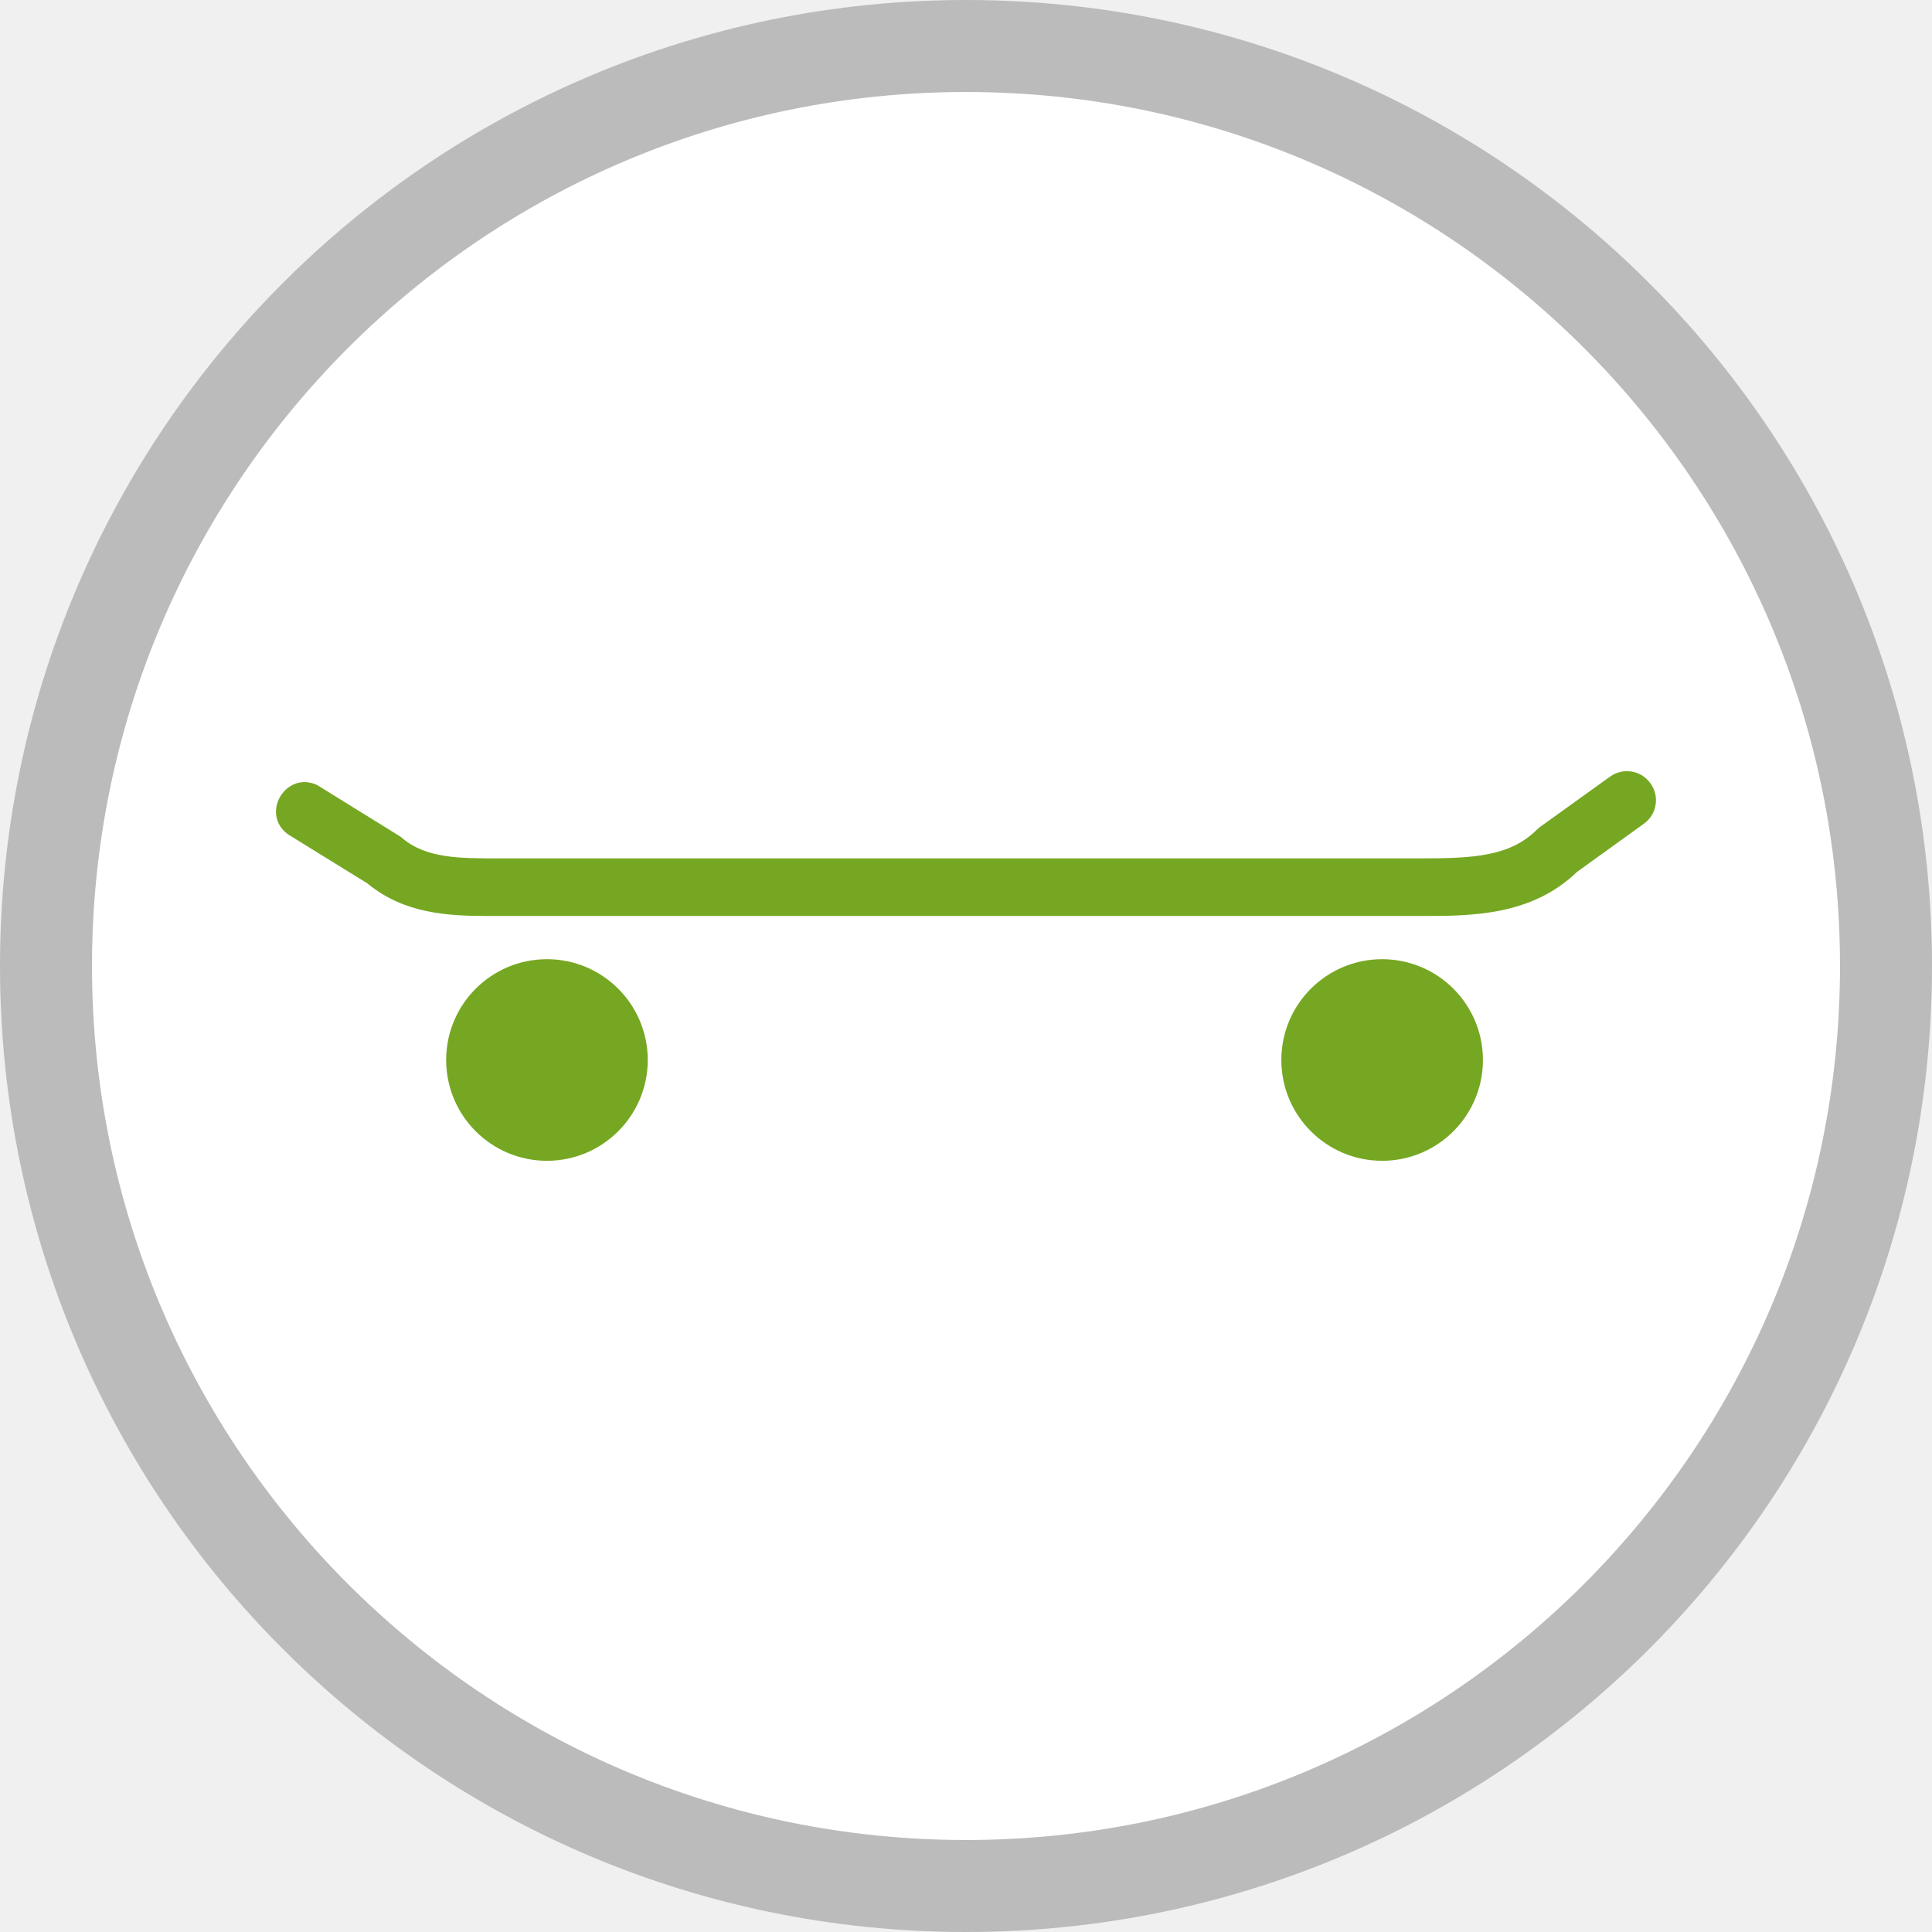
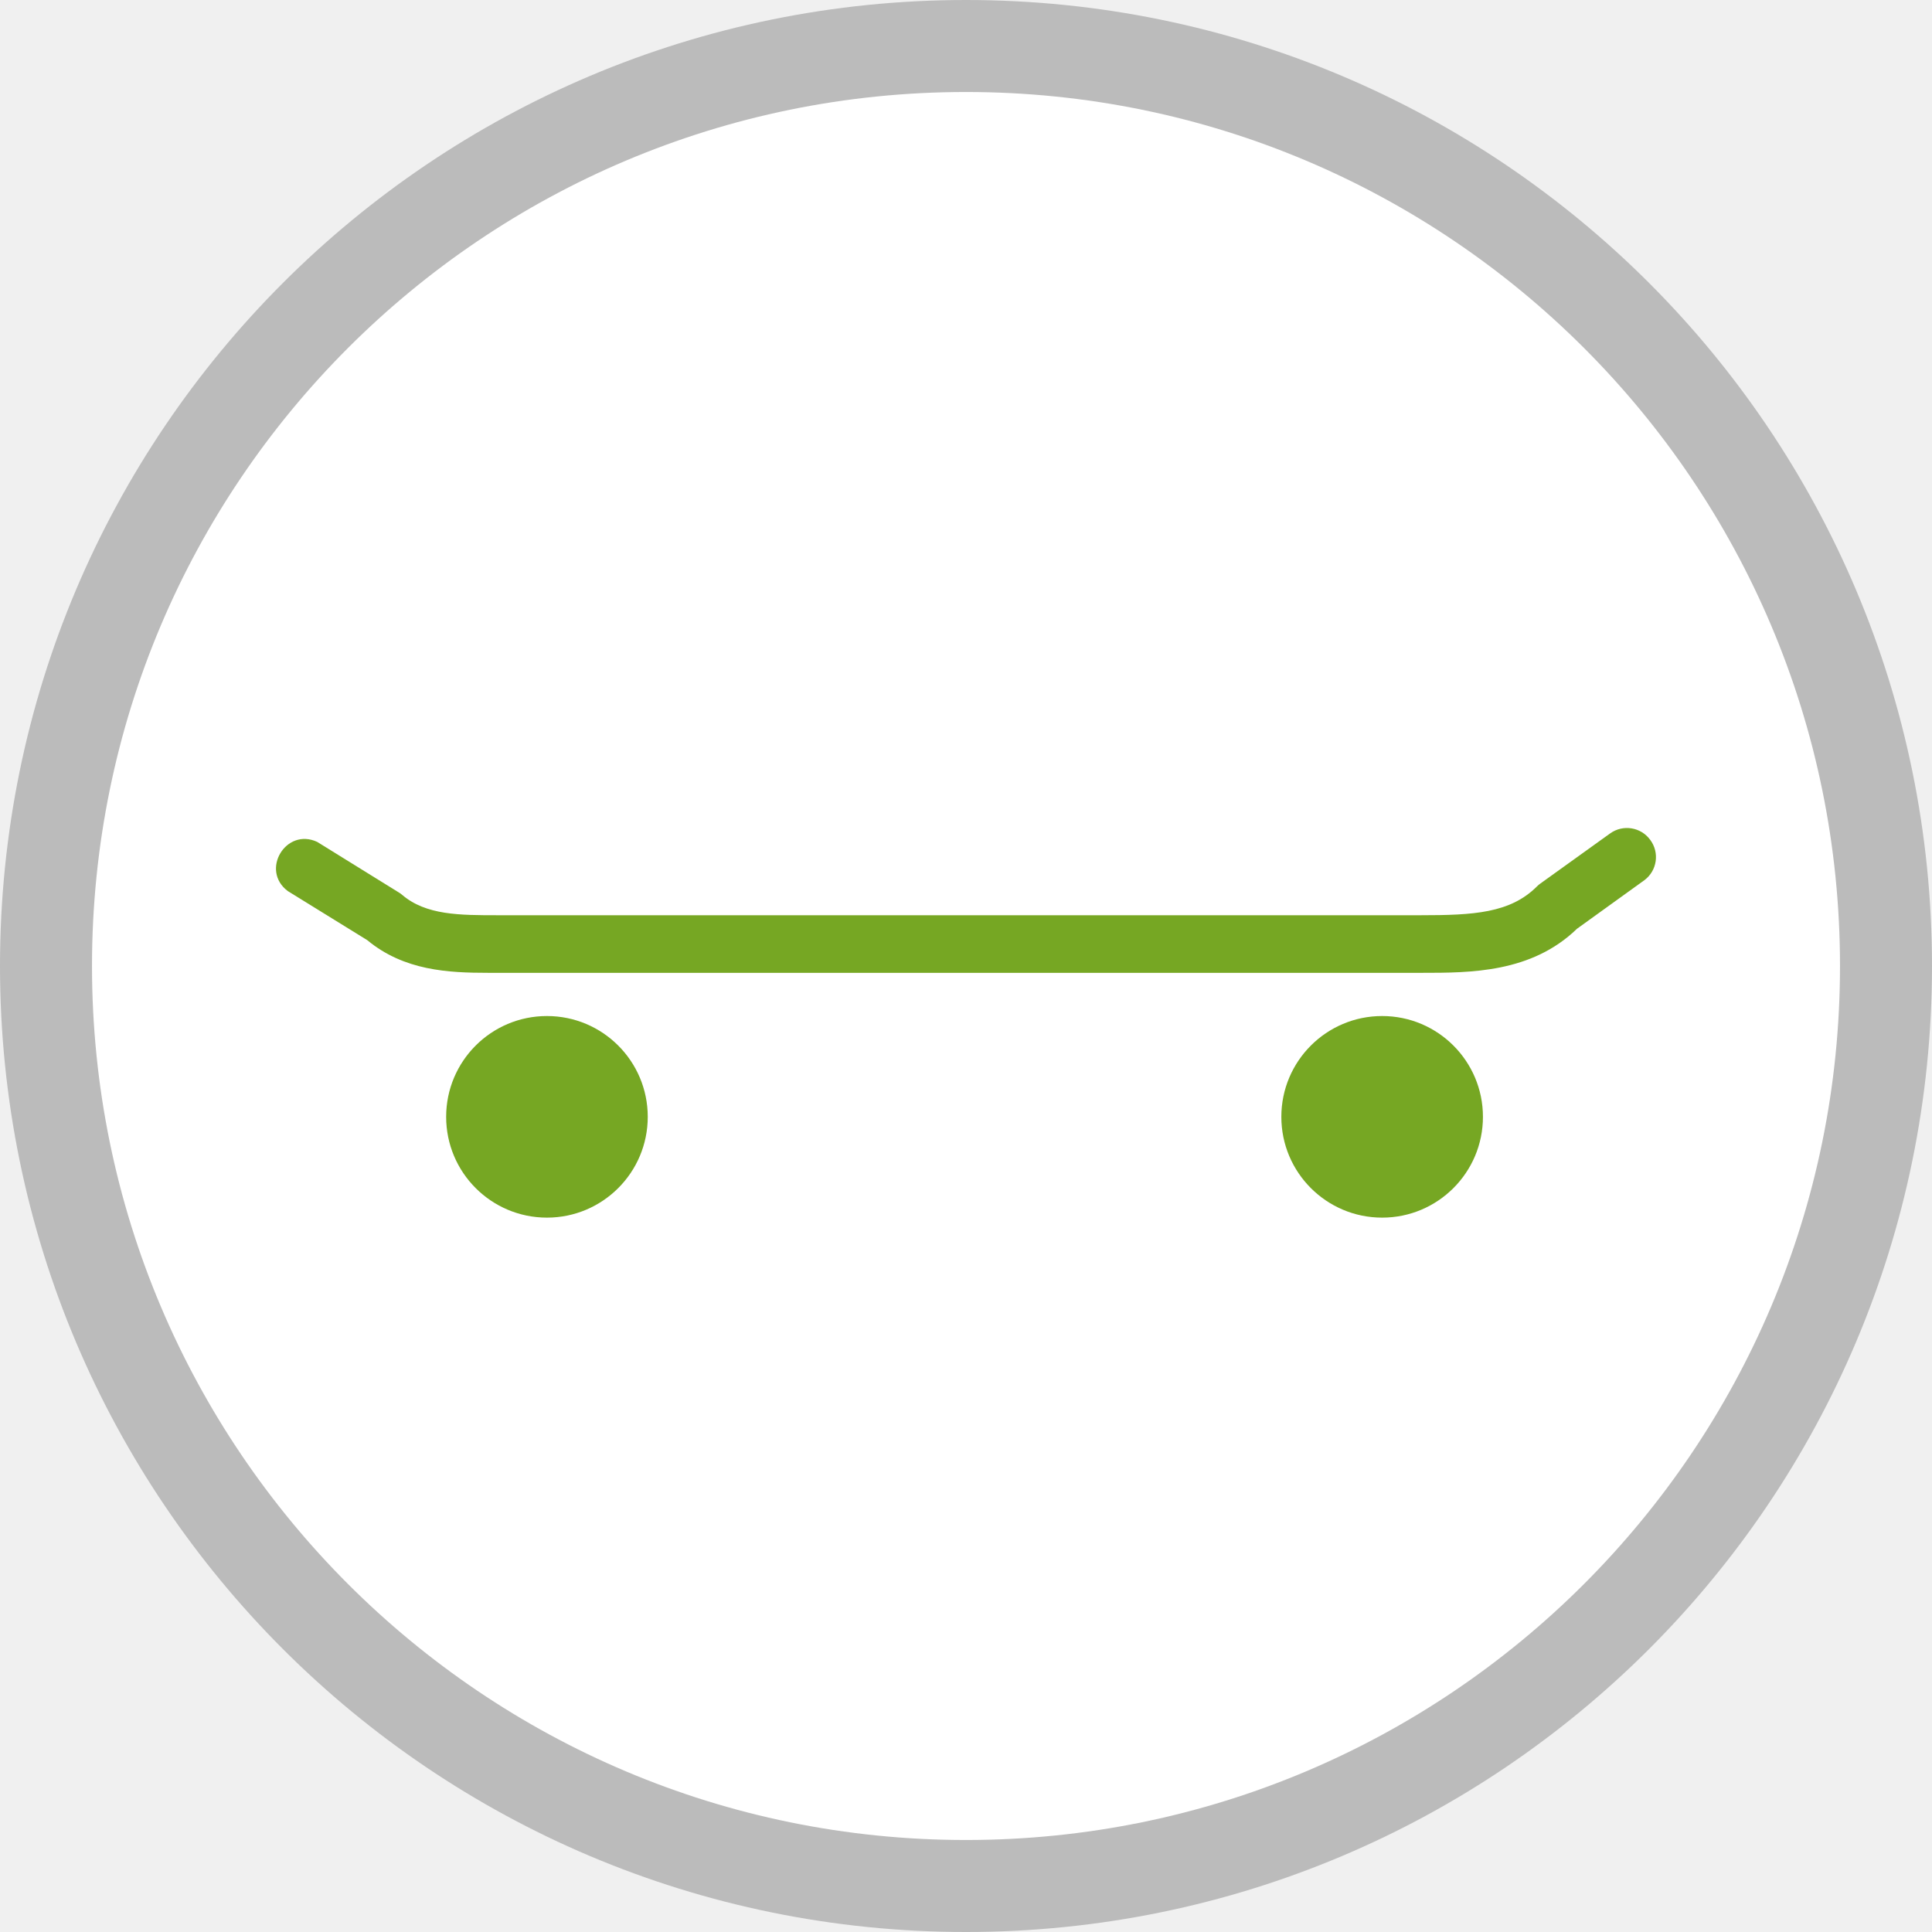
<svg xmlns="http://www.w3.org/2000/svg" width="21" height="21" version="1.1" viewBox="0 0 21 21">
  <rect width="21" height="21" fill="none" />
  <rect x="1" y="1" width="19" height="19" rx="9.5" ry="9.5" fill="#bbb" stroke="#bbb" stroke-linejoin="round" stroke-width="2" />
  <rect x="1" y="1" width="19" height="19" rx="9.5" ry="9.5" fill="#fff" />
-   <g transform="matrix(.15652 0 0 .15652 1.093 2.6736)" fill="#76a723">
+   <g transform="matrix(.15652 0 0 .15652 1.093 3.2914)" fill="#76a723">
    <path d="m107.62 37.3c-0.647-0.894-1.895-1.095-2.79-0.45l-4.83 3.47c-0.09 0.062-0.174 0.132-0.25 0.21-1.86 1.86-4.41 2-8.08 2h-64.06c-2.68 0-5 0-6.66-1.41-0.077-0.069-0.16-0.129-0.25-0.18l-5.65-3.5c-2.178-1.02-3.973 1.965-2.05 3.41l5.52 3.41c2.56 2.12 5.62 2.27 8.42 2.27h64.8c3.4 0 7.63 0 10.79-3.06l4.69-3.38c0.877-0.662 1.056-1.908 0.4-2.79z" />
    <circle cx="31" cy="56.53" r="7" />
    <circle cx="89" cy="56.53" r="7" />
  </g>
</svg>
